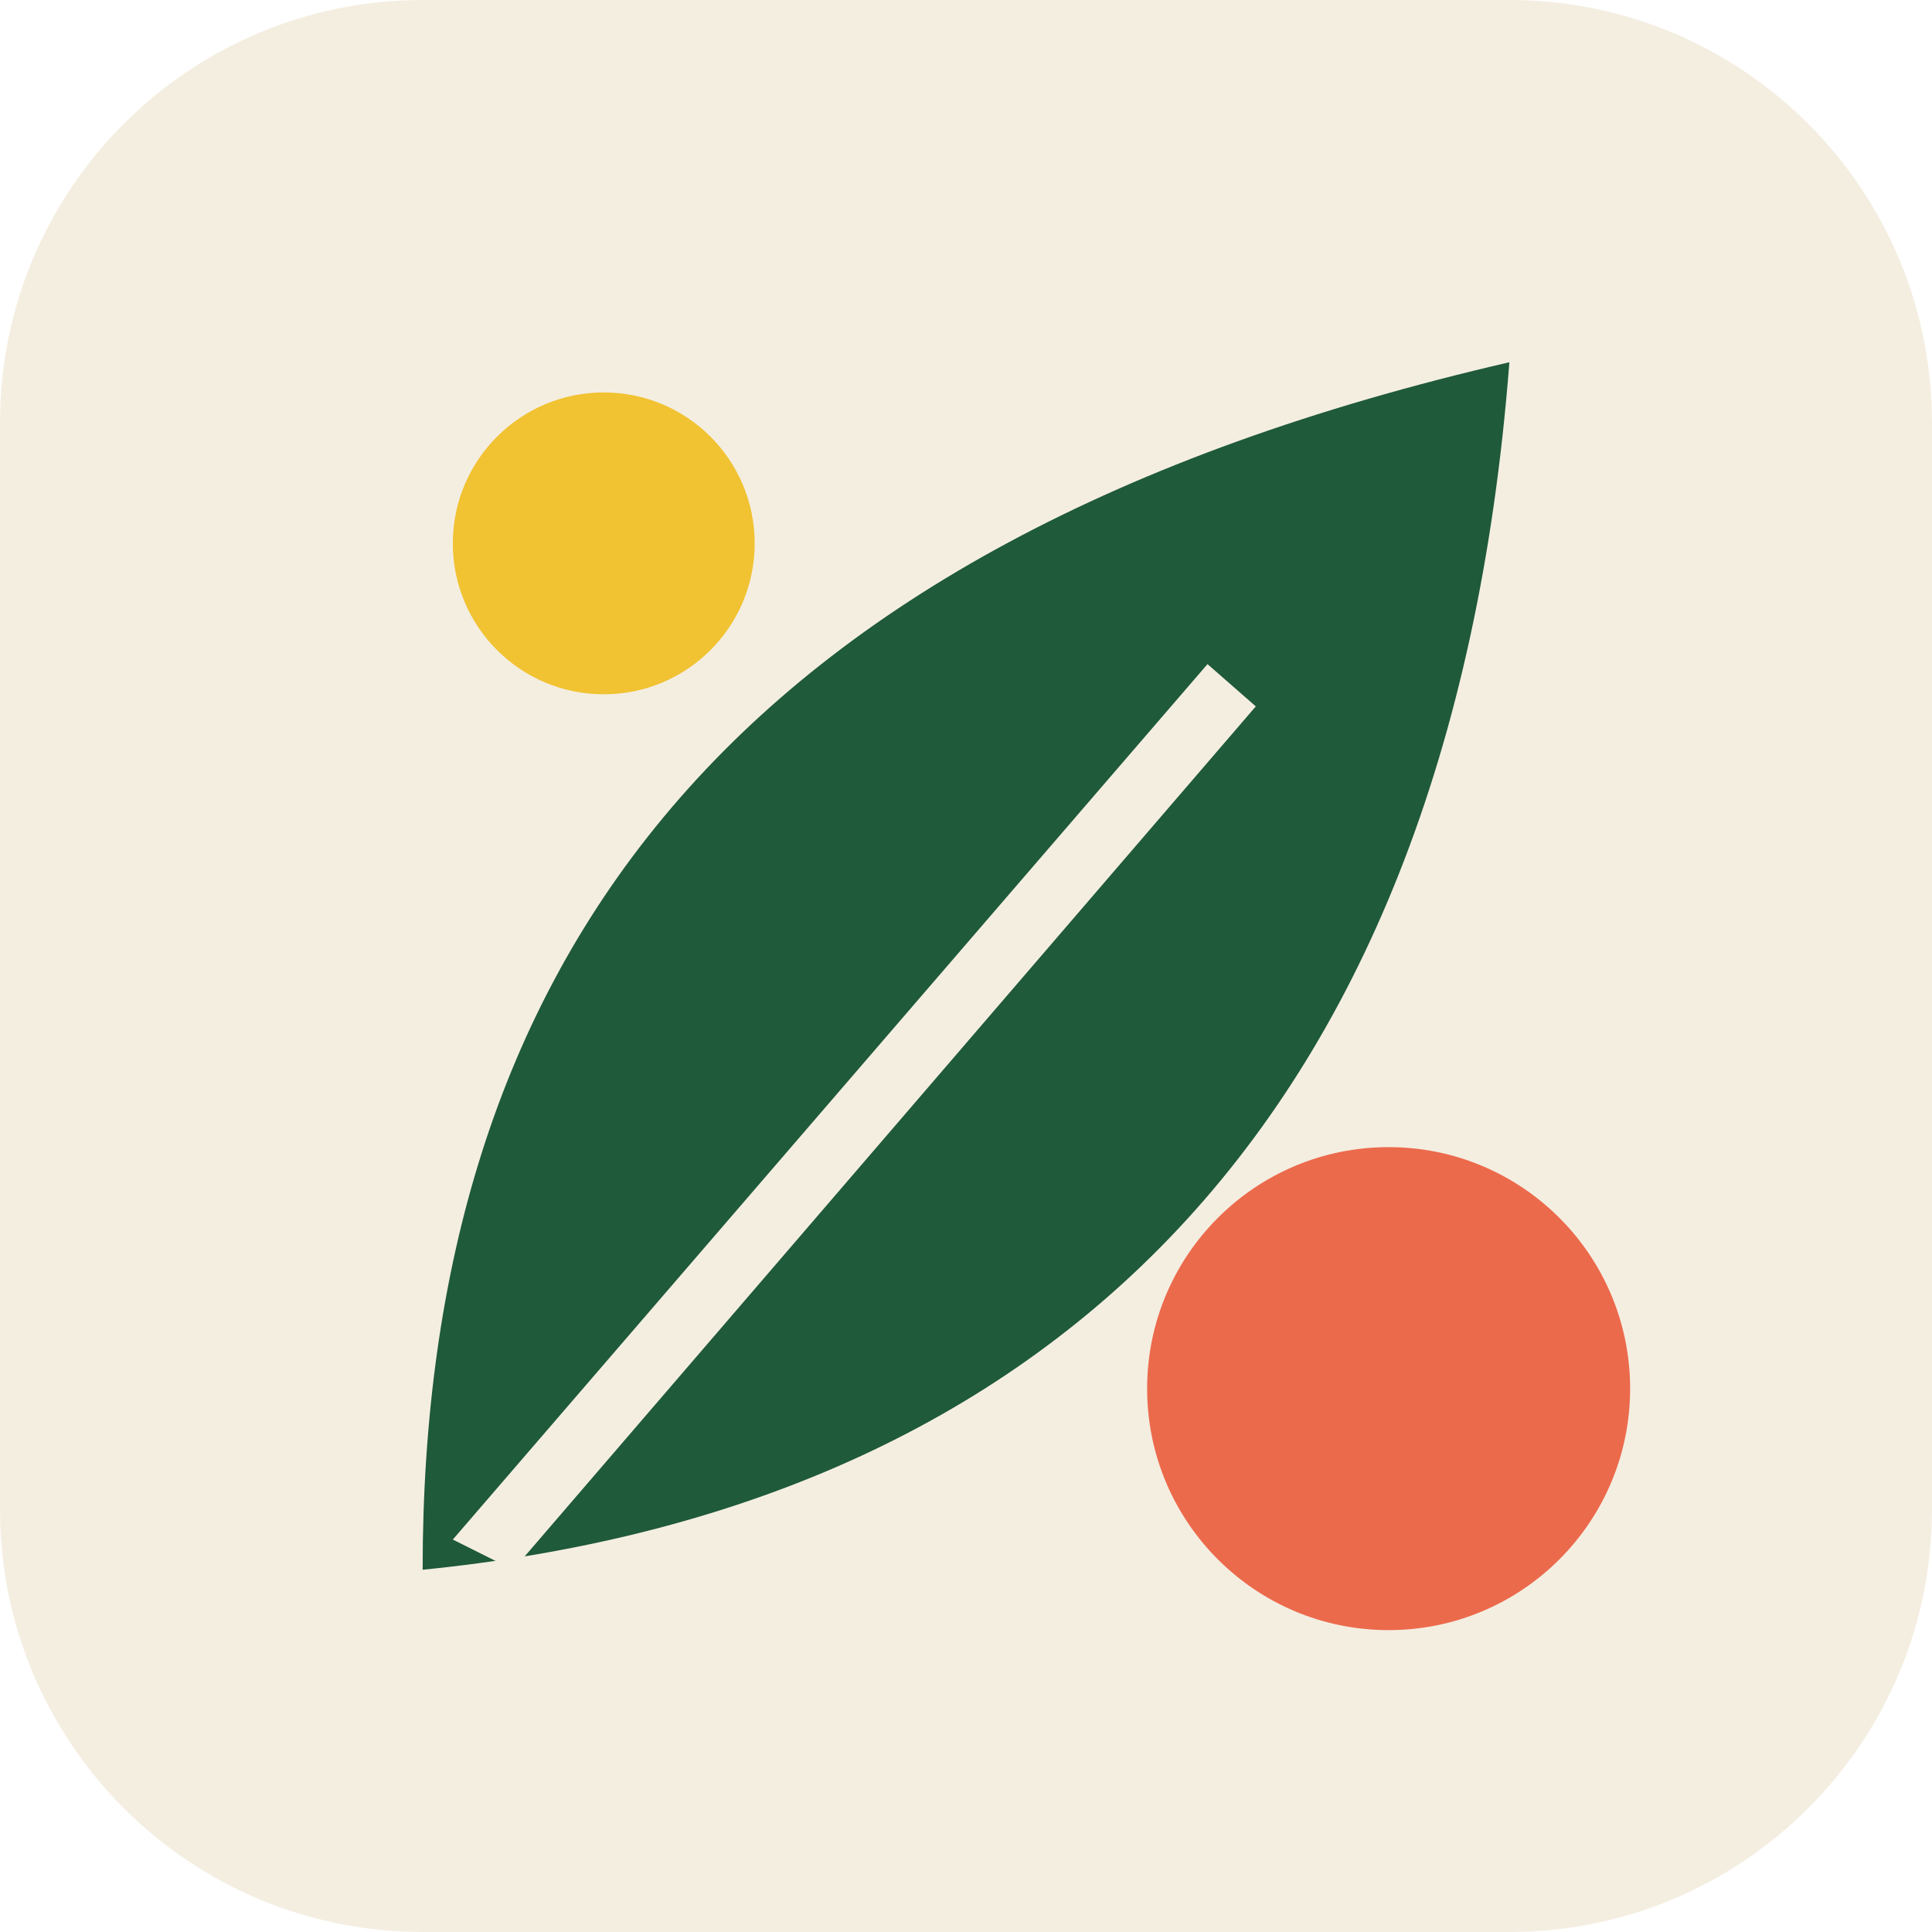
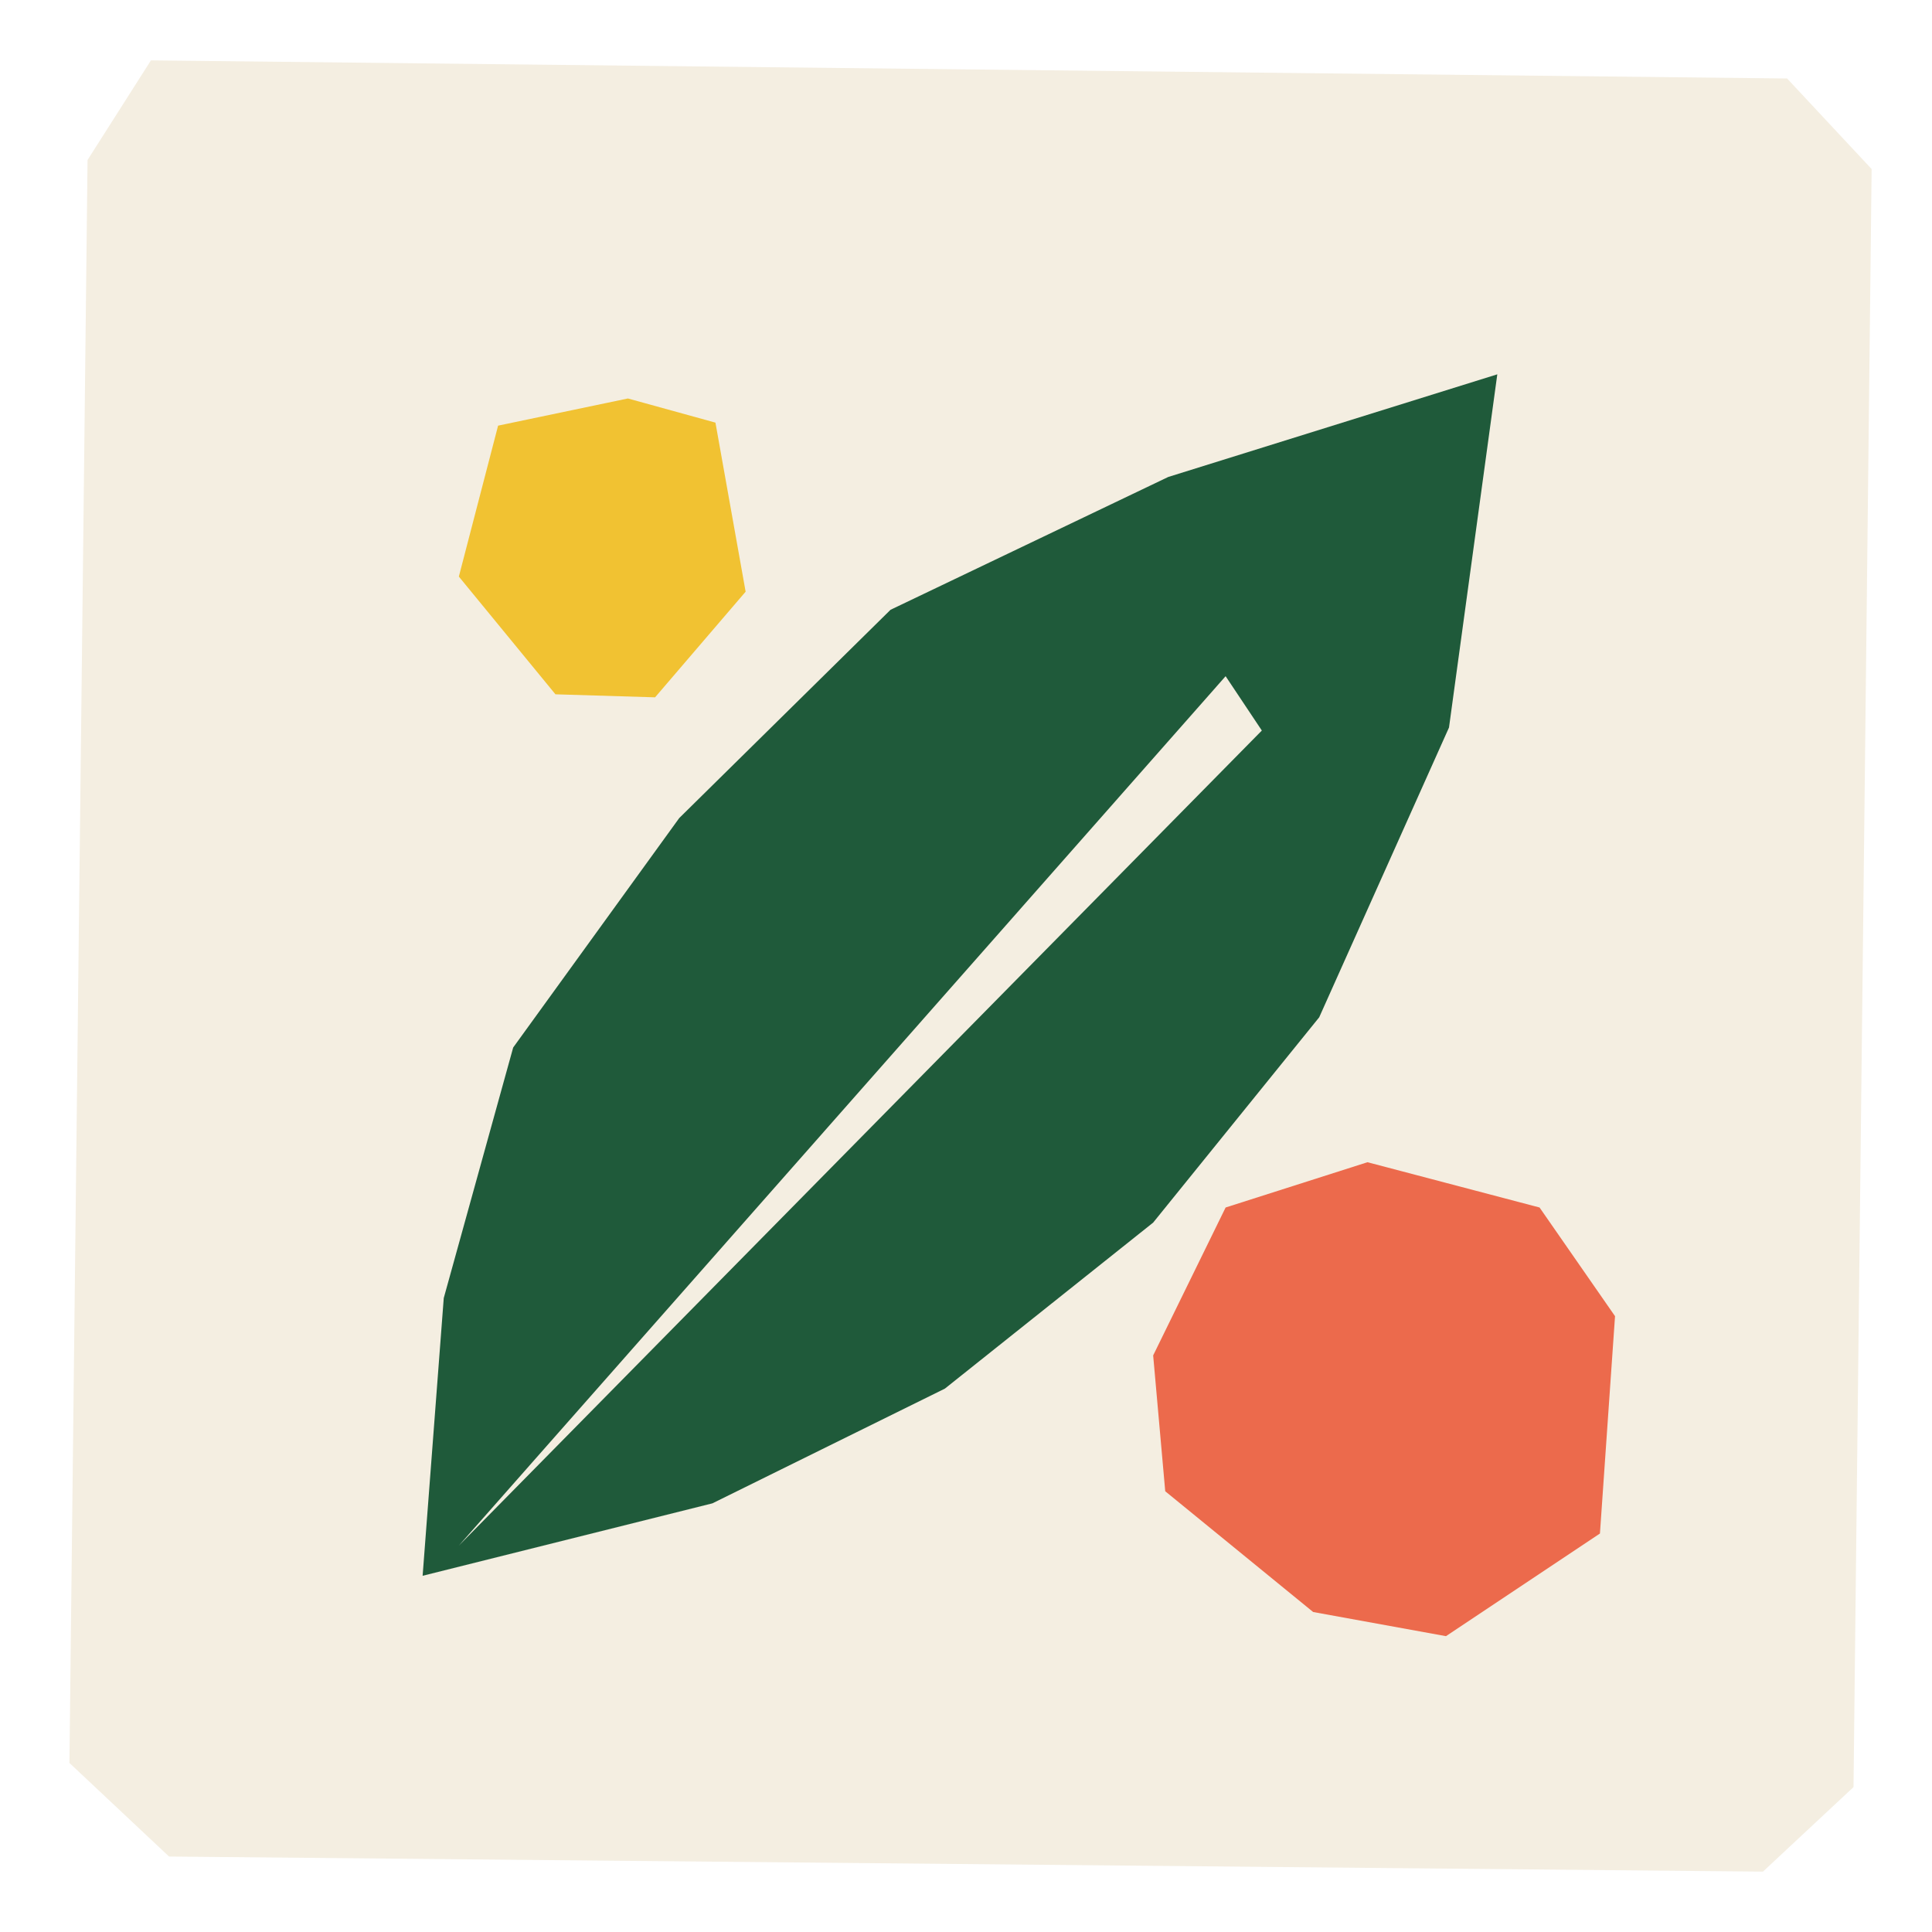
<svg xmlns="http://www.w3.org/2000/svg" viewBox="0 0 64 64">
-   <rect width="64" height="64" rx="14" fill="#F4EEE1" />
-   <path fill="#1F5A3A" d="M14 52c0-20 10-34 36-40-2 26-16 38-36 40z" />
-   <path fill="#F4EEE1" d="M15 51 40 22l1.6 1.4L17 52z" />
-   <circle cx="46" cy="46" r="8" fill="#EC6A4C" />
-   <circle cx="20" cy="18" r="5" fill="#F1C232" />
+   <polygon fill="#F4EEE1" points="5.0,2.0 59.2,2.6 62.0,5.6 61.4,59.2 58.4,62.0 5.6,61.5 2.3,58.4 2.9,5.3" />
+   <polygon fill="#1F5A3A" points="14.0,52.2 14.7,43.0 17.0,34.7 22.5,27.1 29.5,20.2 38.7,15.8 49.6,12.4 48.0,24.1 43.7,33.7 38.2,40.5 31.3,46.0 23.6,49.8" />
+   <polygon fill="#F4EEE1" points="15.2,51.2 40.6,22.4 41.8,24.2" />
+   <polygon fill="#EC6A4C" points="47.9,54.2 43.5,53.4 38.6,49.4 38.2,44.9 40.6,40.0 45.3,38.5 51.0,40.0 53.5,43.6 53.0,50.8" />
+   <polygon fill="#F1C232" points="24.7,19.6 21.7,23.1 18.4,23.0 15.2,19.1 16.5,14.1 20.8,13.2 23.7,14.0" />
</svg>
